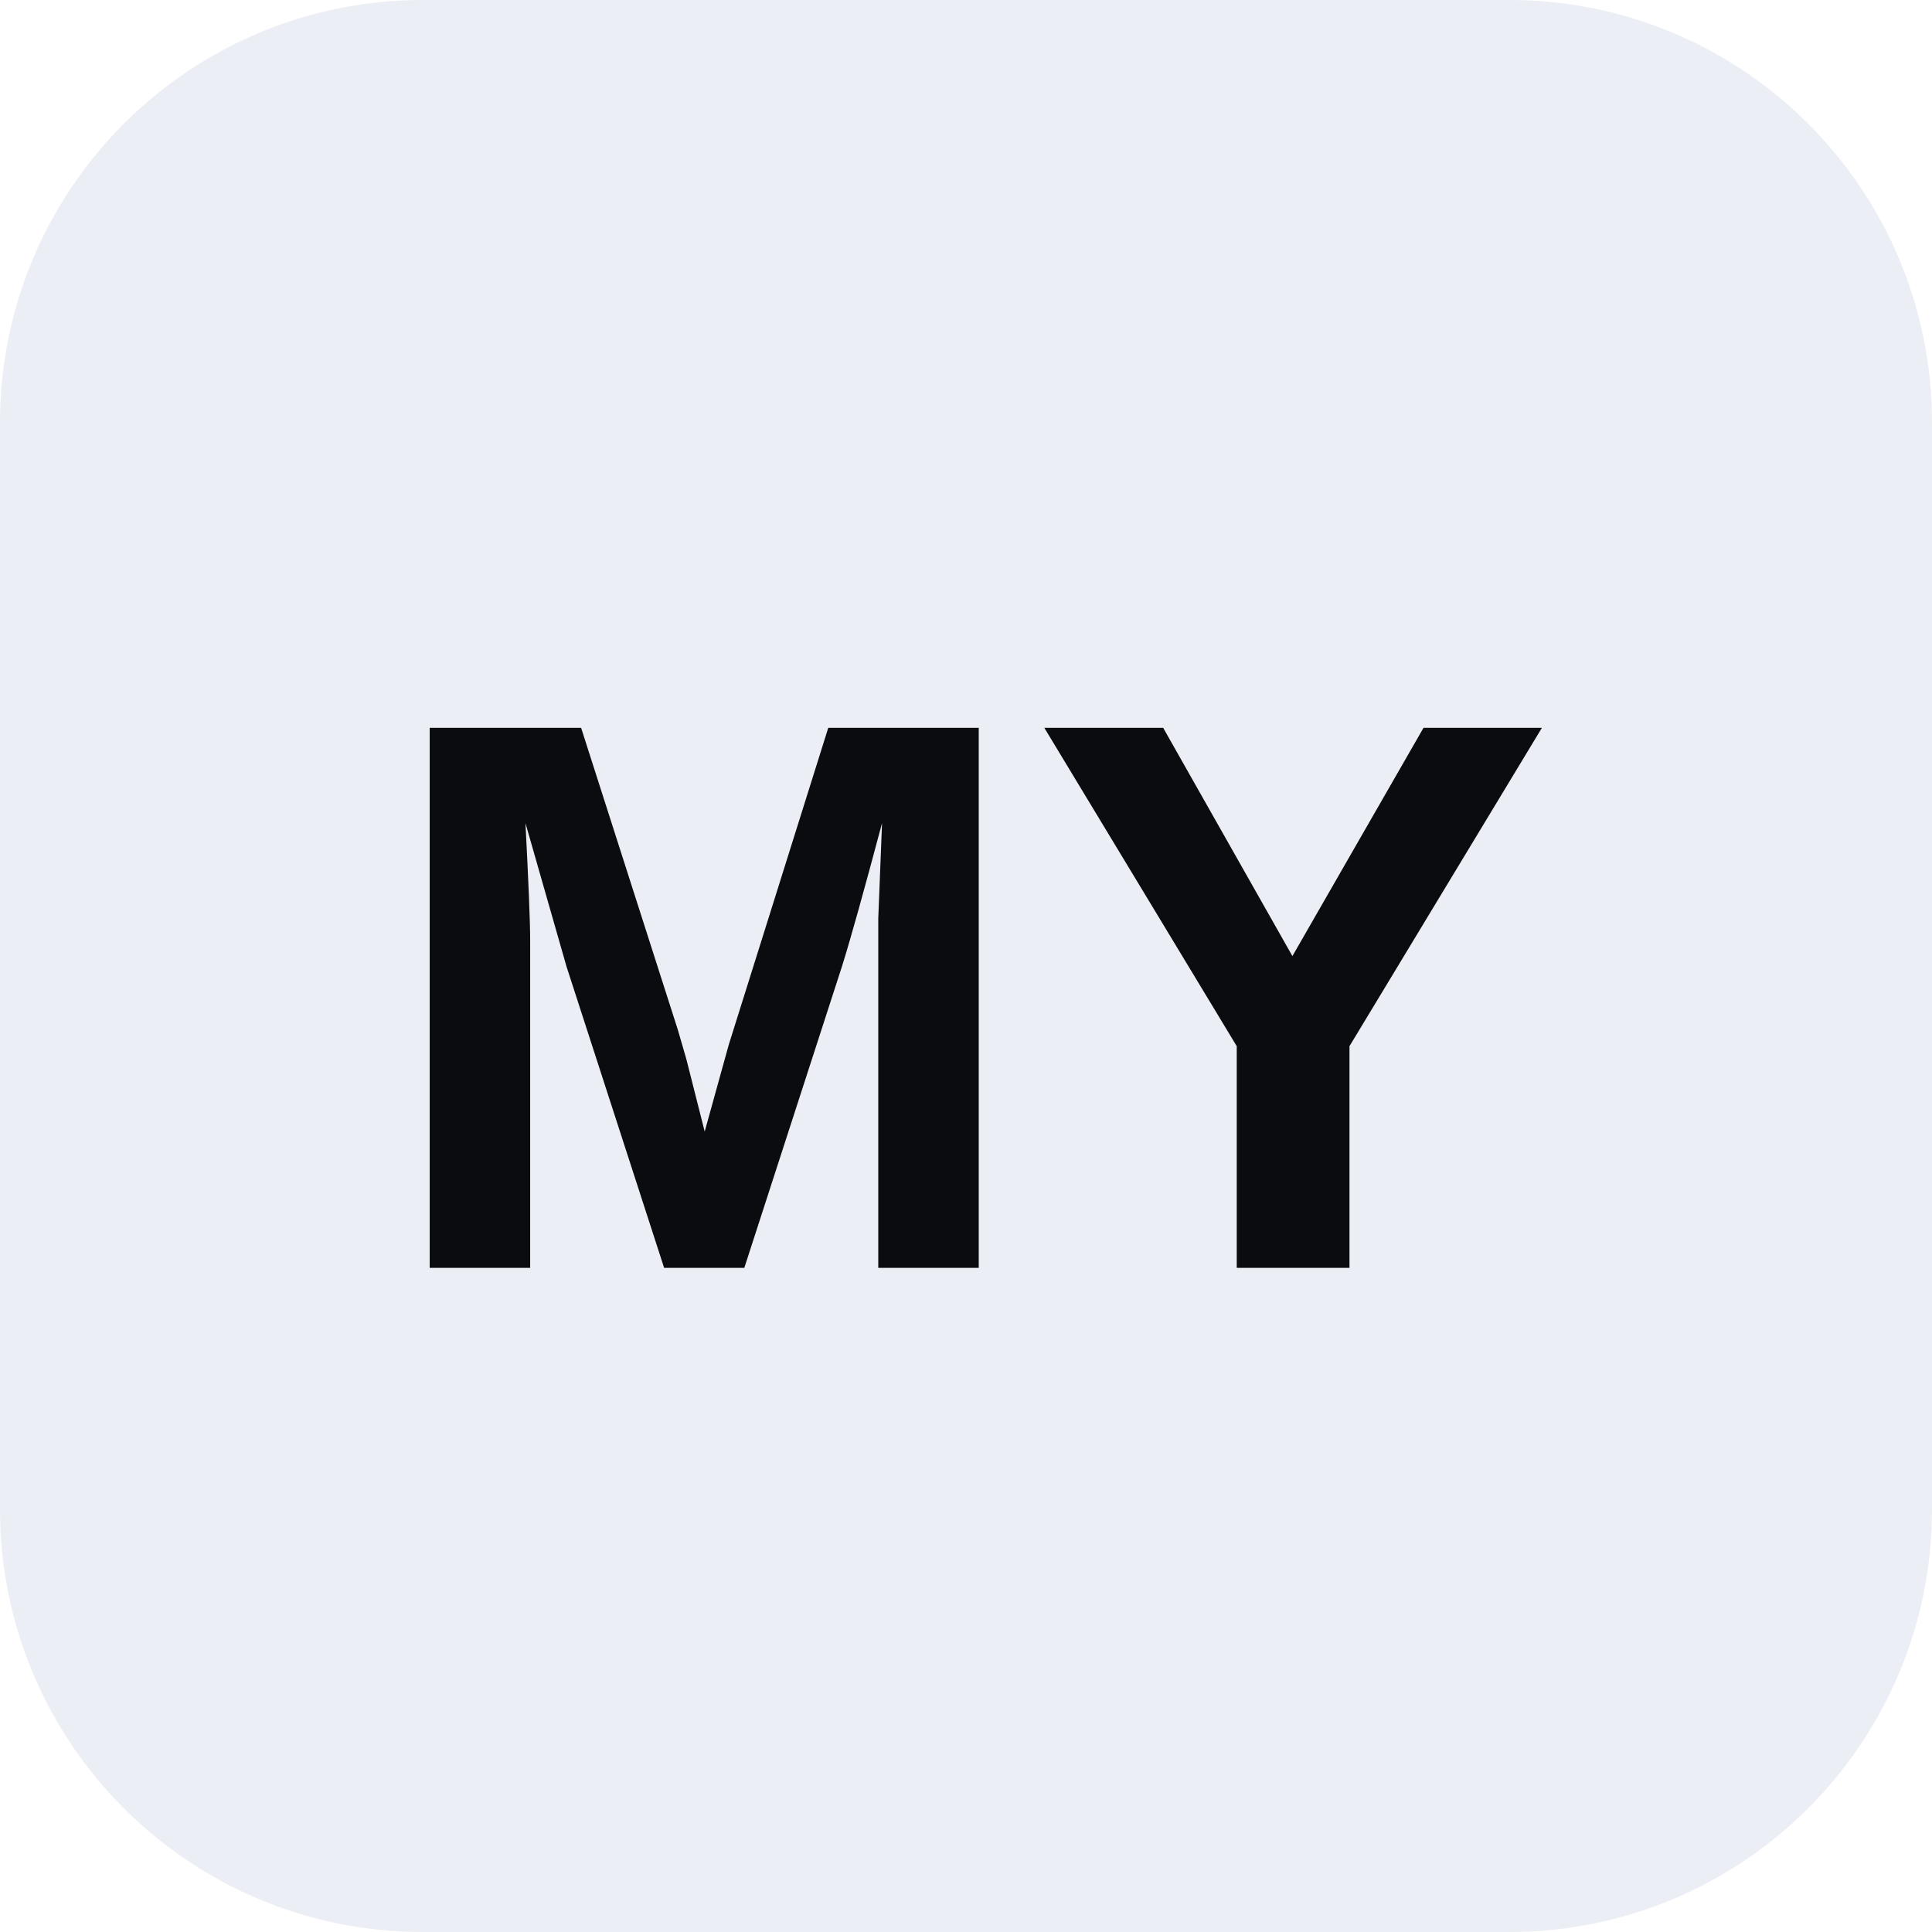
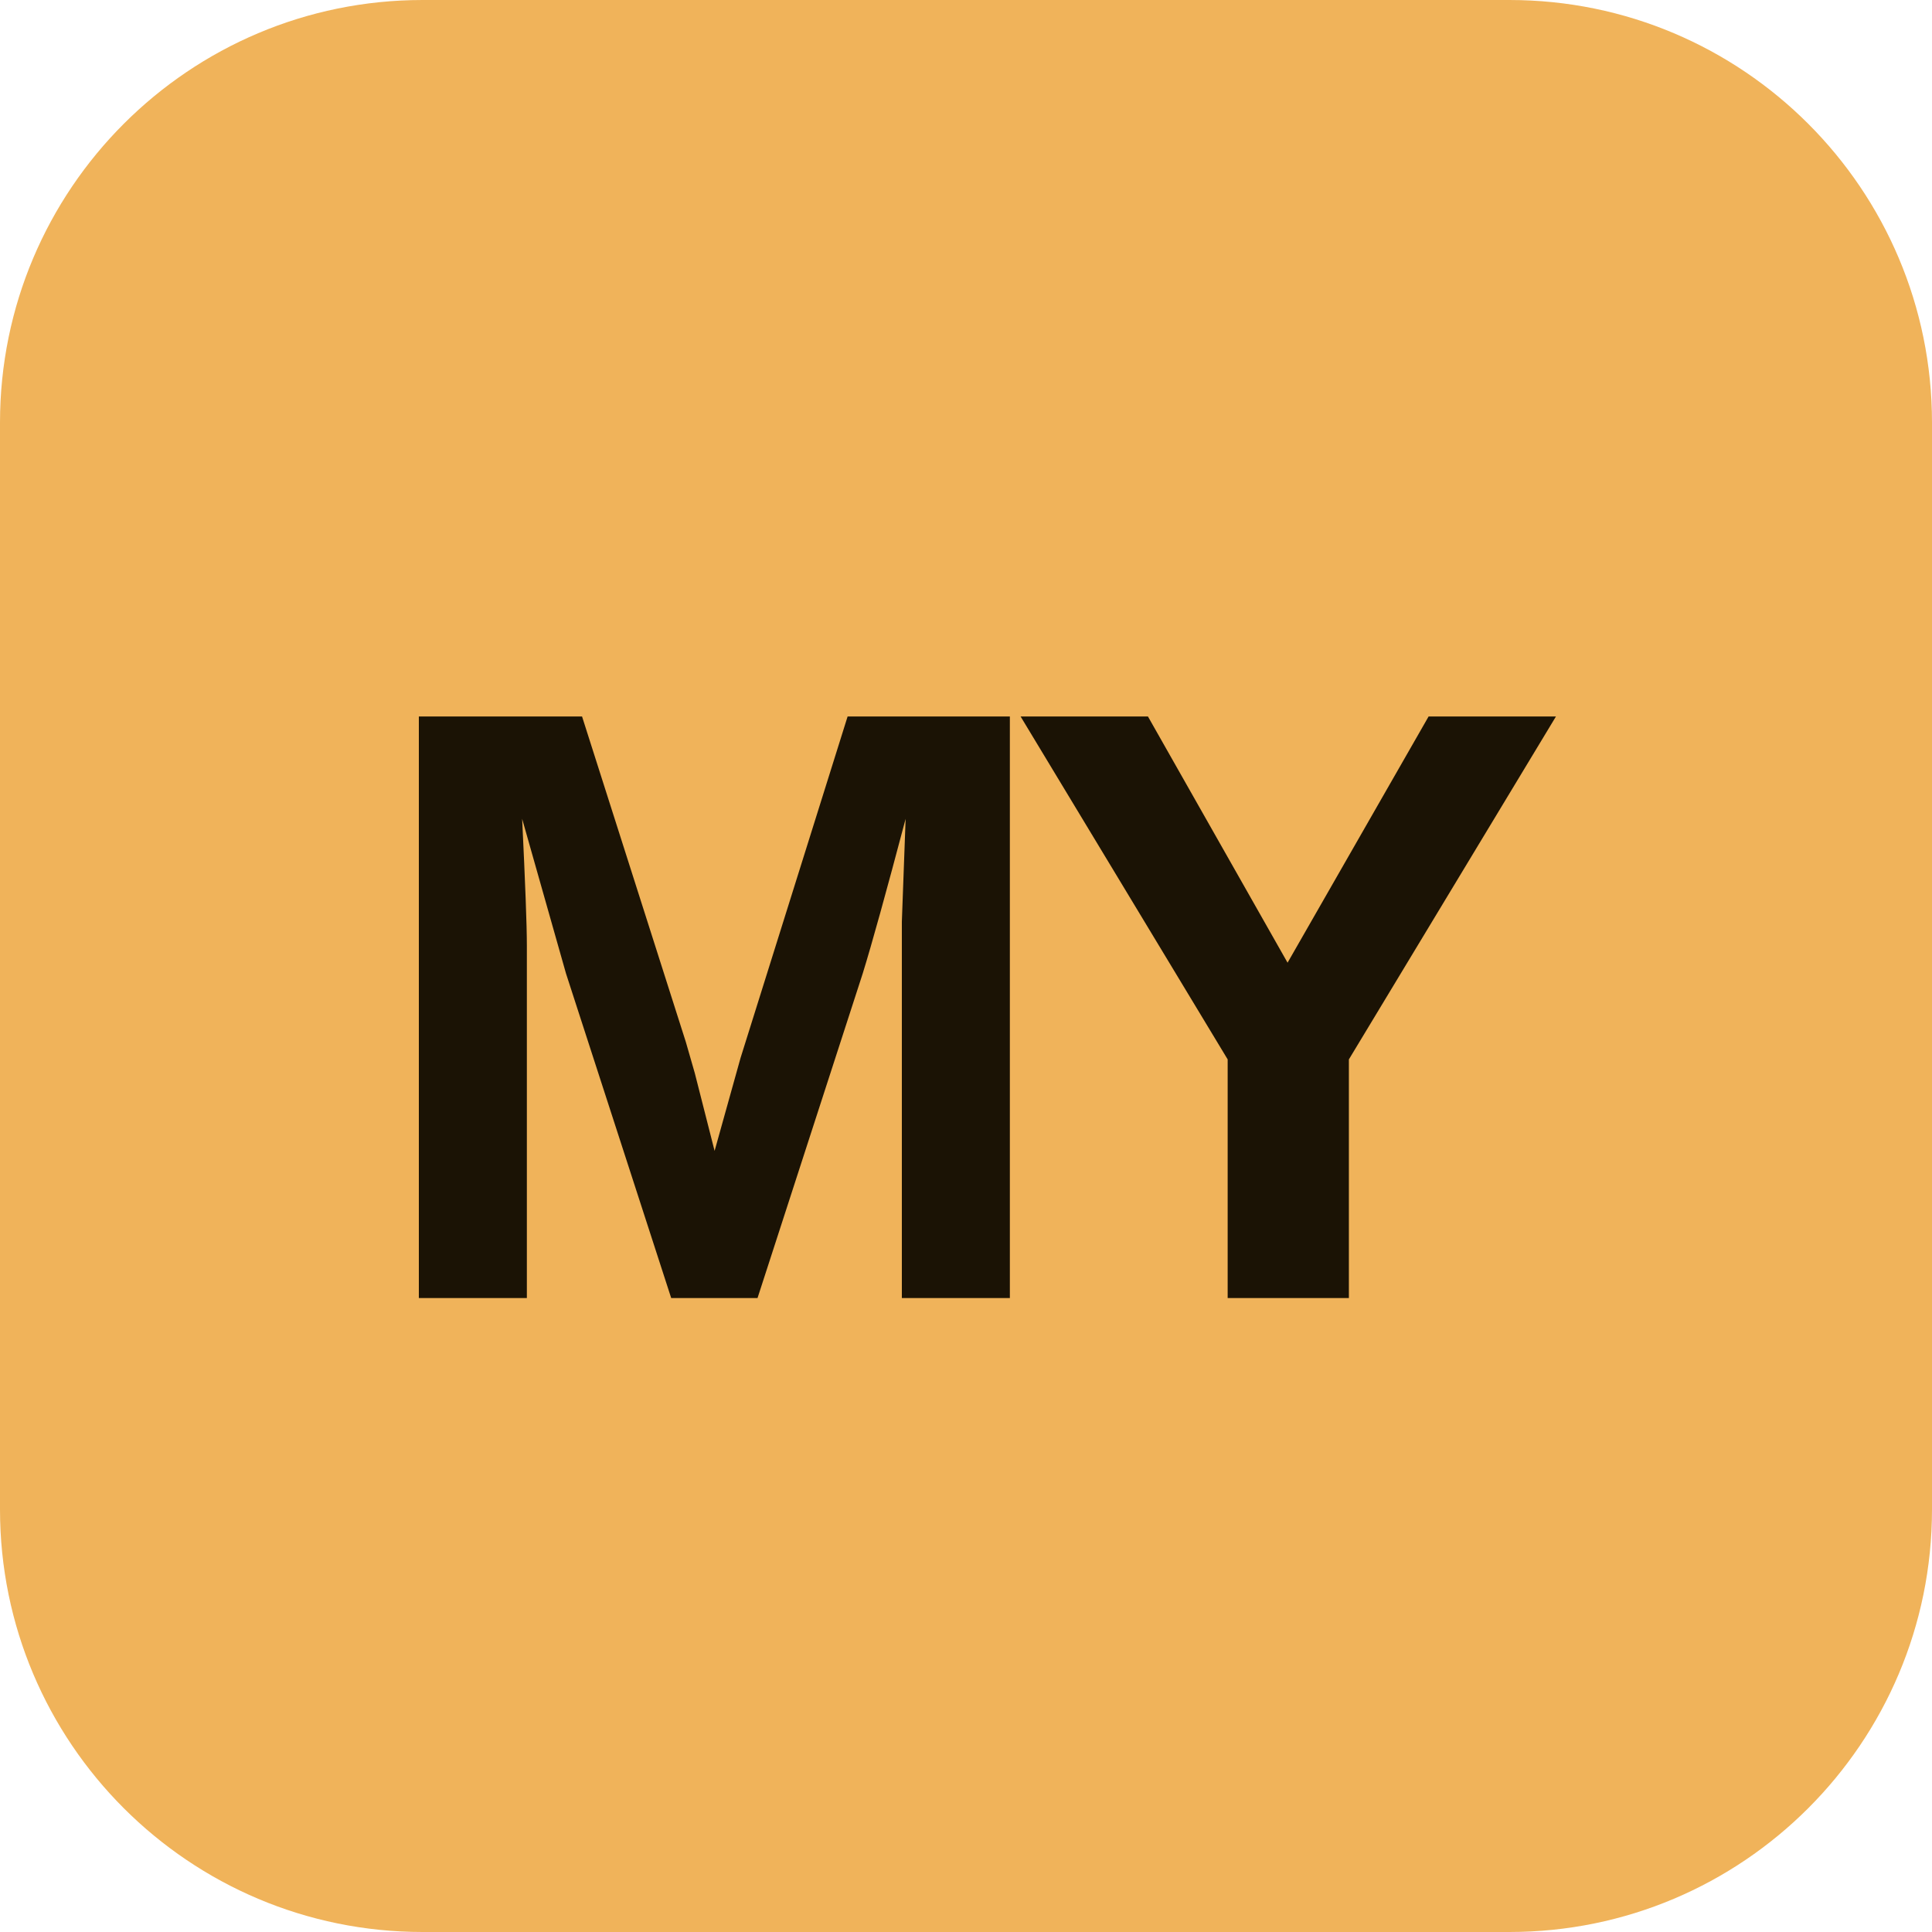
<svg xmlns="http://www.w3.org/2000/svg" viewBox="0 0 64 64">
-   <rect width="64" height="64" rx="14" fill="#eceef5" />
-   <text x="32" y="42" font-size="26" font-weight="700" text-anchor="middle" fill="#0b0c10" font-family="Arial,Helvetica,sans-serif">MY</text>
+   <rect width="64" height="64" rx="14" fill="#f0b35a" />
+   <text x="32" y="43" font-size="28" font-weight="800" text-anchor="middle" fill="#1b1305" font-family="Arial,Helvetica,sans-serif" letter-spacing="-2">MY</text>
</svg>
